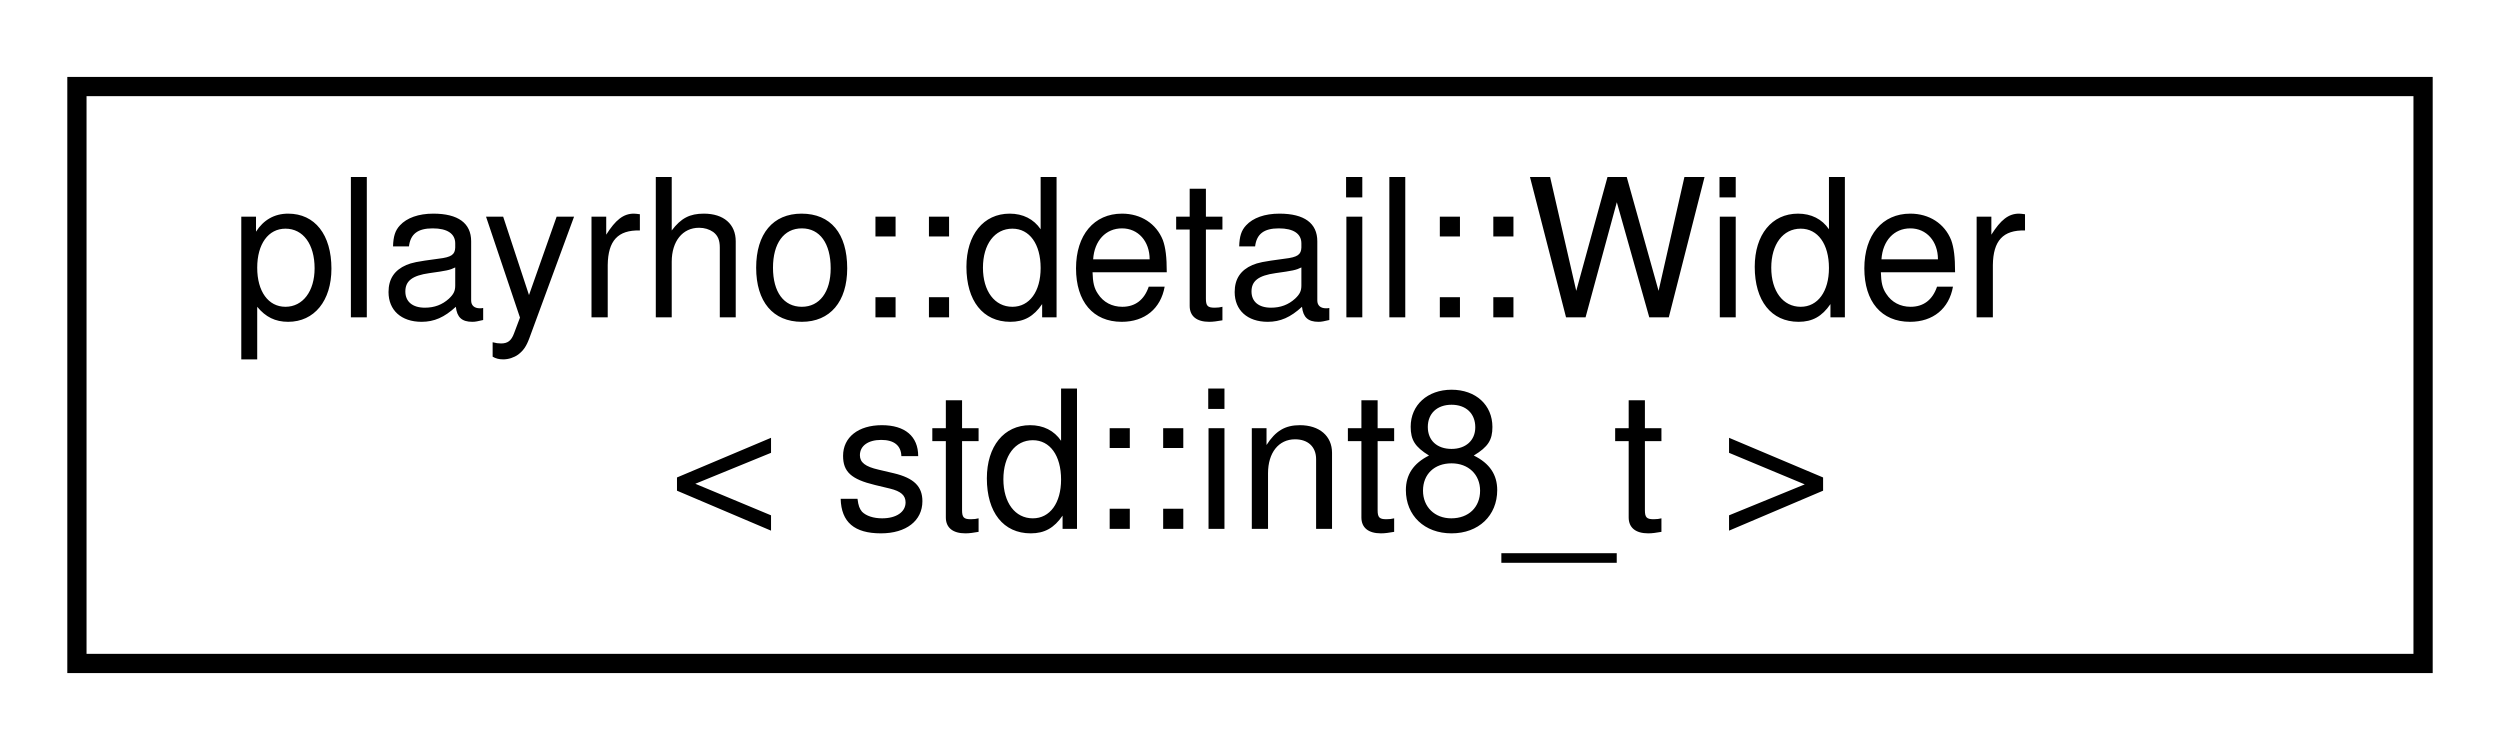
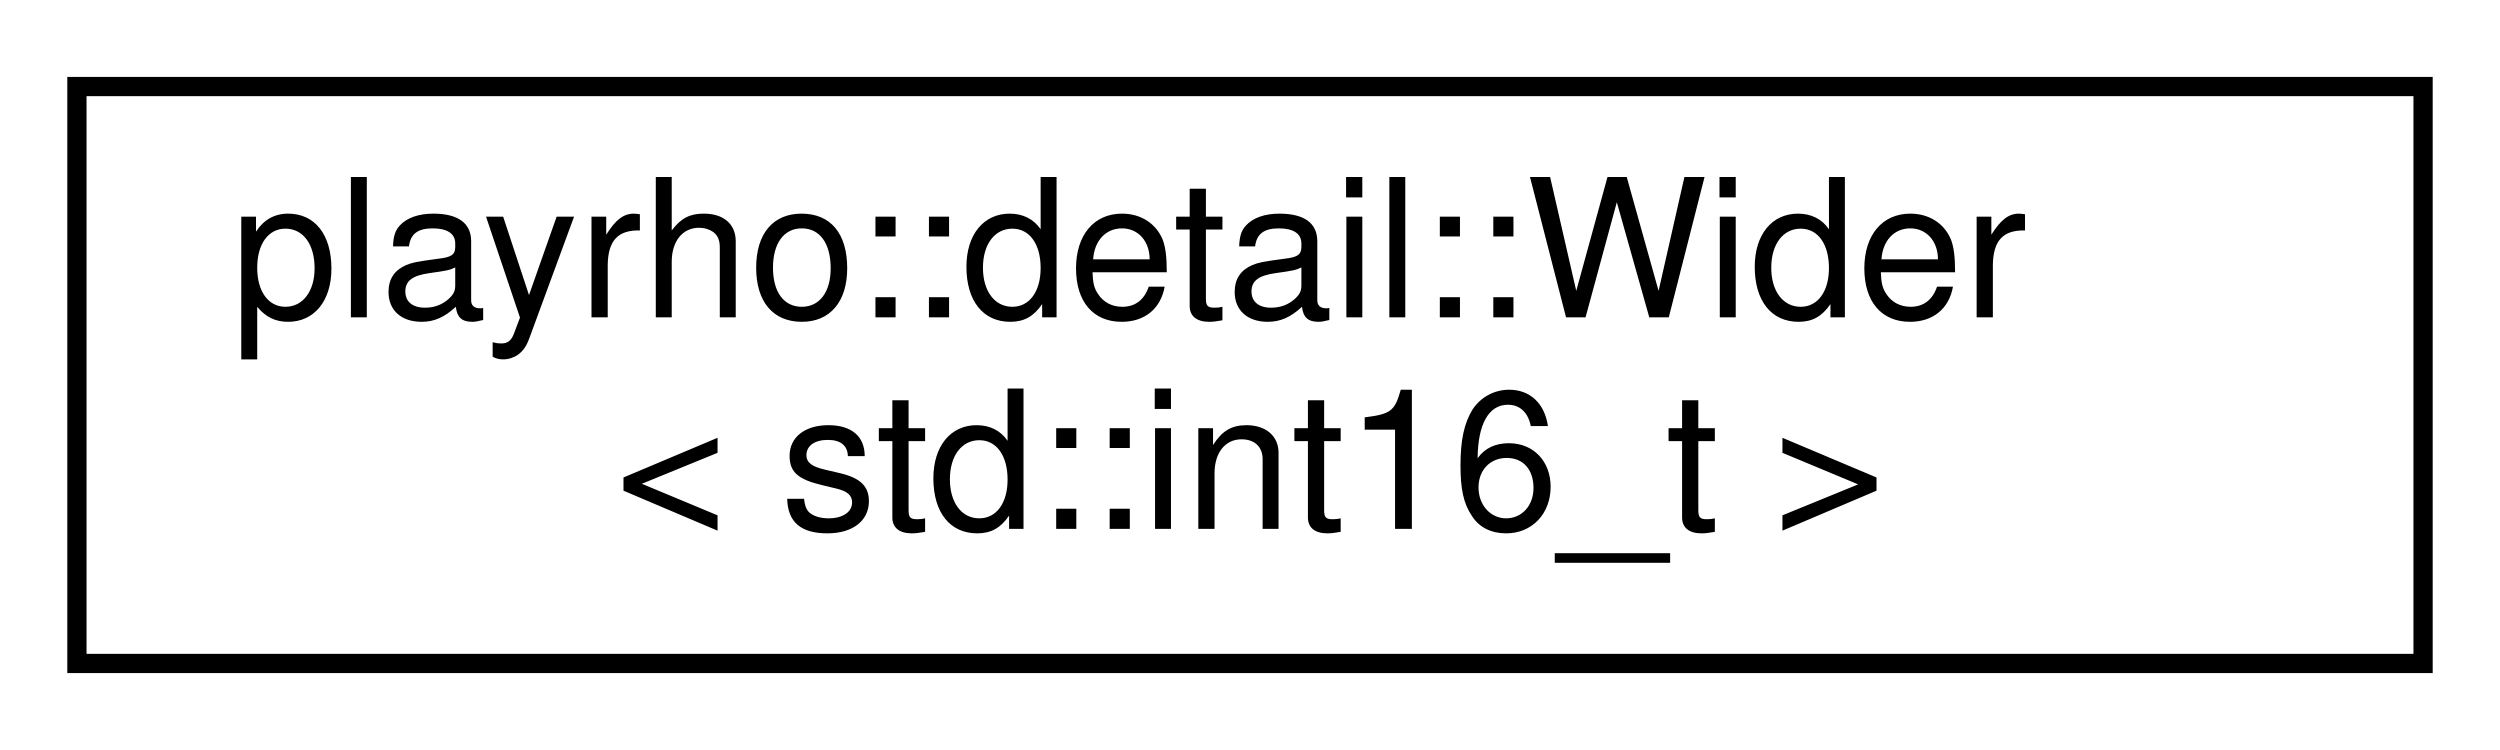
<svg xmlns="http://www.w3.org/2000/svg" xmlns:xlink="http://www.w3.org/1999/xlink" width="130pt" height="39pt" viewBox="0.00 0.00 130.00 39.00">
  <g id="graph0" class="graph" transform="scale(1 1) rotate(0) translate(4 35)">
    <polygon fill="white" stroke="transparent" points="-4,4 -4,-35 126,-35 126,4 -4,4" />
    <g id="node1" class="node">
      <g id="a_node1">
-         <a xlink:href="structplayrho_1_1detail_1_1Wider_3_01std_1_1int8__t_01_4.html" target="_top" xlink:title="Specialization of the Wider trait for signed 8-bit integers.">
+         <a xlink:href="structplayrho_1_1detail_1_1Wider_3_01std_1_1int16__t_01_4.html" target="_top" xlink:title="Specialization of the Wider trait for signed 16-bit integers.">
          <polygon fill="white" stroke="black" points="0,-0.5 0,-30.5 122,-30.5 122,-0.5 0,-0.5" />
          <text text-anchor="start" x="8" y="-18.5" font-family="Helvetica,sans-Serif" font-size="10.00">playrho::detail::Wider</text>
-           <text text-anchor="middle" x="61" y="-7.5" font-family="Helvetica,sans-Serif" font-size="10.00">&lt; std::int8_t &gt;</text>
+           <text text-anchor="middle" x="61" y="-7.5" font-family="Helvetica,sans-Serif" font-size="10.00">&lt; std::int16_t &gt;</text>
        </a>
      </g>
    </g>
  </g>
</svg>
